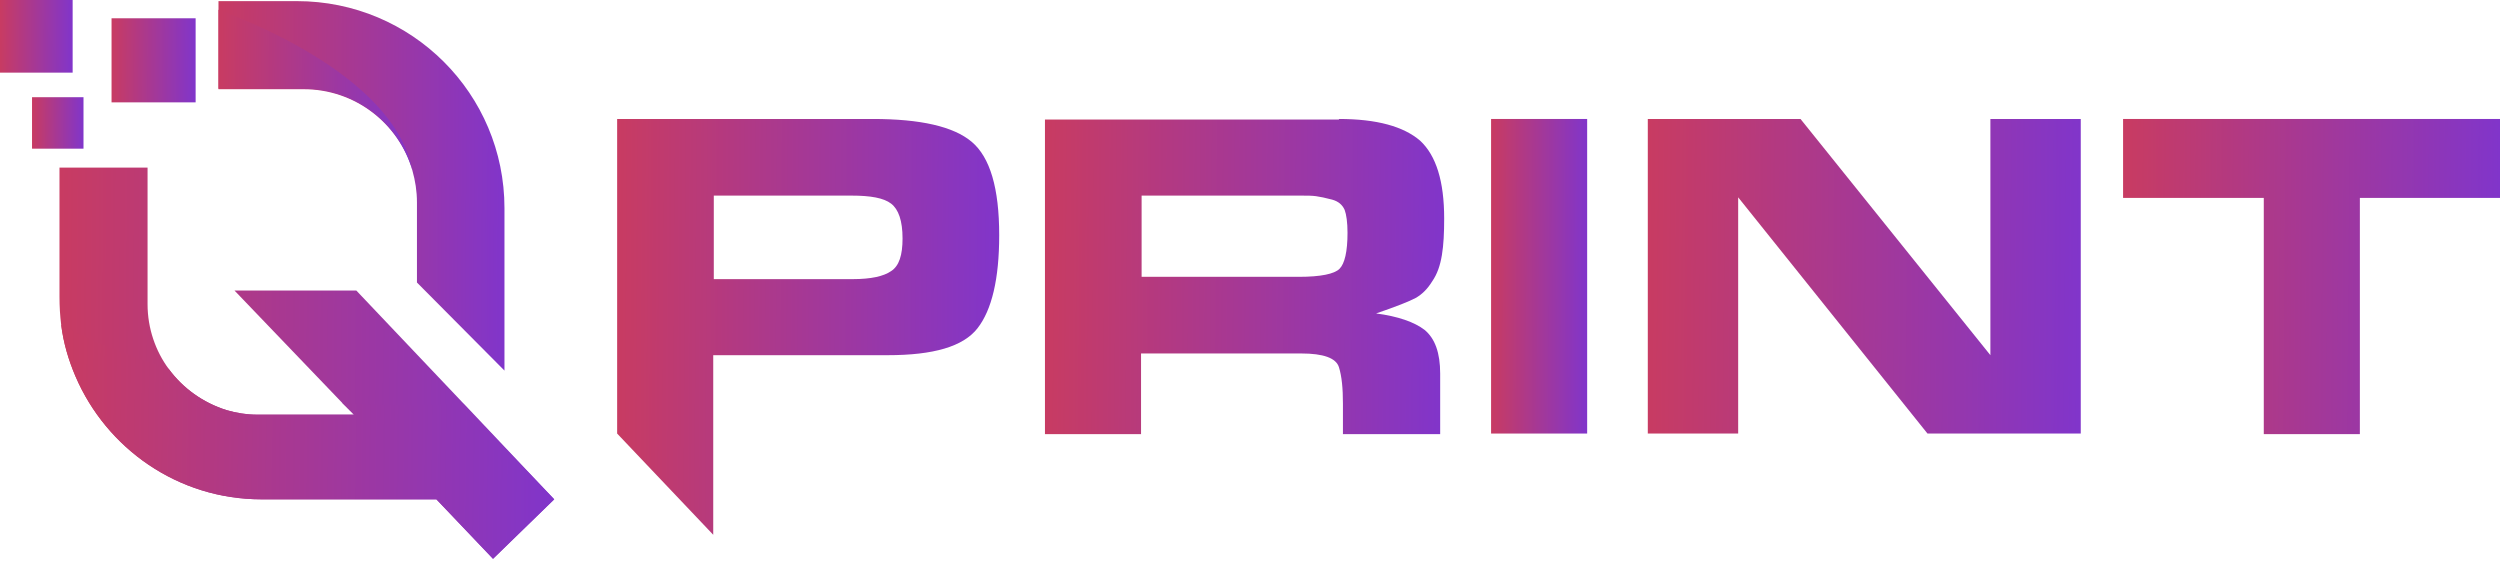
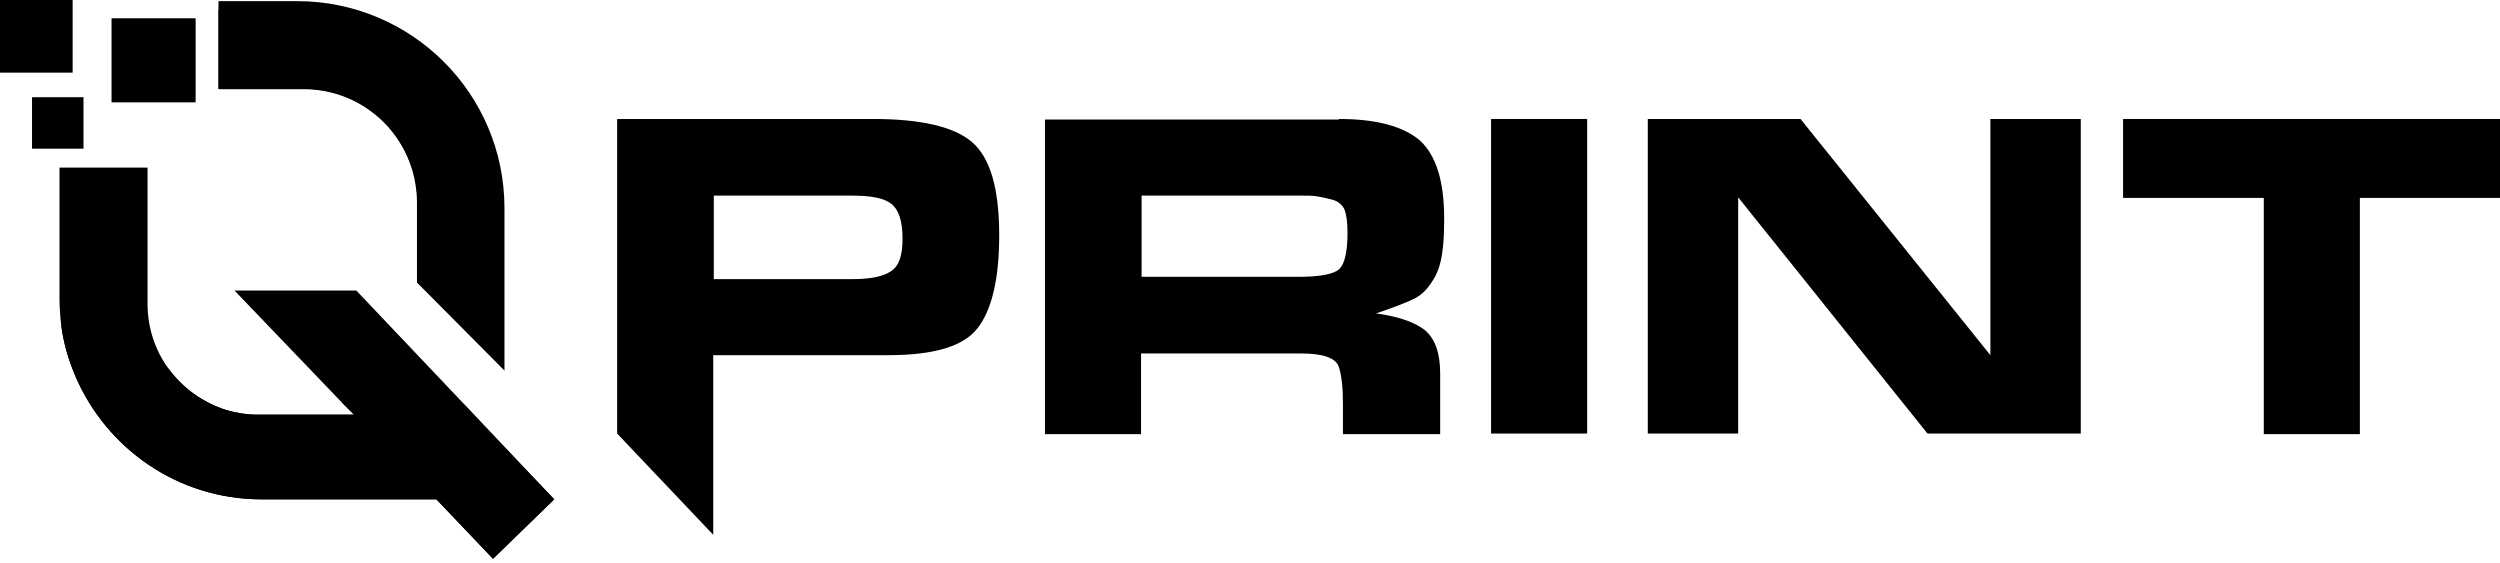
<svg xmlns="http://www.w3.org/2000/svg" width="160" height="36" viewBox="0 0 160 36" fill="none">
  <path d="M35.47 31.956L31.553 35.763L27.929 31.956H16.728C11.384 31.956 6.808 28.698 4.832 24.086C4.392 23.061 4.063 21.963 3.916 20.792C3.843 20.206 3.807 19.62 3.807 18.998V10.725H9.444V19.474C9.444 21.011 9.956 22.476 10.798 23.61C11.713 24.855 12.994 25.77 14.495 26.246C15.117 26.429 15.776 26.539 16.472 26.539H22.658L22.585 26.465L21.889 25.77L15.008 18.595H22.805L29.613 25.77L29.723 25.88L35.47 31.956Z" fill="url(#paint0_linear_1049_89639)" />
  <path d="M35.469 31.957L31.553 35.764L27.929 31.957H16.728C11.383 31.957 6.808 28.699 4.831 24.087C4.392 23.062 4.062 21.964 3.916 20.793C5.344 21.561 7.686 22.623 10.798 23.611C11.713 24.856 12.994 25.771 14.495 26.247C15.117 26.43 15.776 26.539 16.471 26.539H22.658L22.584 26.466L21.889 25.771C24.268 25.954 26.831 25.99 29.576 25.807L29.686 25.917L35.469 31.957Z" fill="url(#paint1_linear_1049_89639)" />
  <path d="M32.286 13.322V23.718L26.685 18.081V12.956C26.685 12.224 26.576 11.565 26.392 10.907C25.514 7.905 22.732 5.709 19.438 5.709H13.983V0.072H18.998C26.356 0.072 32.286 6.002 32.286 13.322Z" fill="url(#paint2_linear_1049_89639)" />
  <path d="M26.392 10.872C25.514 7.871 22.732 5.674 19.438 5.674H13.983V0.623C17.424 1.904 25.294 5.418 26.392 10.872Z" fill="url(#paint3_linear_1049_89639)" />
  <path d="M4.649 0H0V4.649H4.649V0Z" fill="url(#paint4_linear_1049_89639)" />
  <path d="M5.344 6.221H2.05V9.515H5.344V6.221Z" fill="url(#paint5_linear_1049_89639)" />
  <path d="M12.52 1.17H7.139V6.551H12.52V1.17Z" fill="url(#paint6_linear_1049_89639)" />
  <path d="M55.859 7.614C58.898 7.614 61.021 8.09 62.192 9.078C63.363 10.067 63.949 12.043 63.949 15.045C63.949 17.864 63.473 19.84 62.558 21.012C61.643 22.183 59.739 22.732 56.811 22.732H55.237H45.647V34.226L39.497 27.747V7.614H55.859ZM57.763 15.265C57.763 14.13 57.507 13.398 57.031 13.032C56.555 12.666 55.713 12.519 54.505 12.519H45.683V17.864H54.578C55.75 17.864 56.555 17.681 57.031 17.351C57.543 17.022 57.763 16.326 57.763 15.265Z" fill="url(#paint7_linear_1049_89639)" />
  <path d="M85.692 7.614C88.108 7.614 89.828 8.09 90.89 9.005C91.915 9.957 92.427 11.604 92.427 13.983C92.427 14.899 92.391 15.667 92.281 16.326C92.171 16.985 91.988 17.534 91.658 18.01C91.366 18.486 90.999 18.852 90.597 19.072C90.194 19.291 89.352 19.621 88.071 20.06C89.462 20.243 90.524 20.609 91.183 21.121C91.841 21.671 92.171 22.586 92.171 23.903V27.784H85.948V25.843C85.948 24.855 85.875 24.086 85.692 23.501C85.509 22.915 84.704 22.622 83.276 22.622H73.027V27.784H66.877V7.651H85.692V7.614ZM83.129 17.717C84.52 17.717 85.399 17.534 85.728 17.205C86.058 16.875 86.241 16.107 86.241 14.899C86.241 14.24 86.168 13.727 86.058 13.434C85.912 13.105 85.655 12.885 85.253 12.775C84.85 12.666 84.484 12.592 84.228 12.556C83.971 12.519 83.642 12.519 83.276 12.519H82.8H73.063V17.717H82.324H83.129Z" fill="url(#paint8_linear_1049_89639)" />
  <path d="M95.429 27.747V7.614H101.578V27.747H95.429Z" fill="url(#paint9_linear_1049_89639)" />
  <path d="M123.359 27.747L111.243 12.629V27.747H105.459V7.614H115.232L127.385 22.732V7.614H133.169V27.747H123.359Z" fill="url(#paint10_linear_1049_89639)" />
  <path d="M144.882 27.747V12.666H135.877V7.614H160V12.666H151.031V27.784H144.882V27.747Z" fill="url(#paint11_linear_1049_89639)" />
  <defs>
    <linearGradient id="paint0_linear_1049_89639" x1="3.807" y1="23.244" x2="36.275" y2="23.512" gradientUnits="userSpaceOnUse">
-       <stop stop-color="#C83B62" />
-       <stop offset="1" stop-color="#7F35CD" />
+       <stop stopColor="#C83B62" />
+       <stop offset="1" stopColor="#7F35CD" />
    </linearGradient>
    <linearGradient id="paint1_linear_1049_89639" x1="3.916" y1="28.278" x2="36.268" y2="28.723" gradientUnits="userSpaceOnUse">
-       <stop stop-color="#C83B62" />
-       <stop offset="1" stop-color="#7F35CD" />
+       <stop stopColor="#C83B62" />
+       <stop offset="1" stopColor="#7F35CD" />
    </linearGradient>
    <linearGradient id="paint2_linear_1049_89639" x1="13.983" y1="11.895" x2="32.752" y2="11.99" gradientUnits="userSpaceOnUse">
-       <stop stop-color="#C83B62" />
-       <stop offset="1" stop-color="#7F35CD" />
+       <stop stopColor="#C83B62" />
+       <stop offset="1" stopColor="#7F35CD" />
    </linearGradient>
    <linearGradient id="paint3_linear_1049_89639" x1="13.983" y1="5.747" x2="26.708" y2="5.848" gradientUnits="userSpaceOnUse">
-       <stop stop-color="#C83B62" />
-       <stop offset="1" stop-color="#7F35CD" />
+       <stop stopColor="#C83B62" />
+       <stop offset="1" stopColor="#7F35CD" />
    </linearGradient>
    <linearGradient id="paint4_linear_1049_89639" x1="3.62561e-08" y1="2.324" x2="4.767" y2="2.355" gradientUnits="userSpaceOnUse">
-       <stop stop-color="#C83B62" />
-       <stop offset="1" stop-color="#7F35CD" />
+       <stop stopColor="#C83B62" />
+       <stop offset="1" stopColor="#7F35CD" />
    </linearGradient>
    <linearGradient id="paint5_linear_1049_89639" x1="2.05" y1="7.868" x2="5.428" y2="7.89" gradientUnits="userSpaceOnUse">
-       <stop stop-color="#C83B62" />
-       <stop offset="1" stop-color="#7F35CD" />
+       <stop stopColor="#C83B62" />
+       <stop offset="1" stopColor="#7F35CD" />
    </linearGradient>
    <linearGradient id="paint6_linear_1049_89639" x1="7.139" y1="3.86" x2="12.657" y2="3.896" gradientUnits="userSpaceOnUse">
-       <stop stop-color="#C83B62" />
-       <stop offset="1" stop-color="#7F35CD" />
+       <stop stopColor="#C83B62" />
+       <stop offset="1" stopColor="#7F35CD" />
    </linearGradient>
    <linearGradient id="paint7_linear_1049_89639" x1="39.497" y1="20.92" x2="64.572" y2="21.07" gradientUnits="userSpaceOnUse">
-       <stop stop-color="#C83B62" />
-       <stop offset="1" stop-color="#7F35CD" />
+       <stop stopColor="#C83B62" />
+       <stop offset="1" stopColor="#7F35CD" />
    </linearGradient>
    <linearGradient id="paint8_linear_1049_89639" x1="66.877" y1="17.699" x2="93.077" y2="17.915" gradientUnits="userSpaceOnUse">
-       <stop stop-color="#C83B62" />
-       <stop offset="1" stop-color="#7F35CD" />
+       <stop stopColor="#C83B62" />
+       <stop offset="1" stopColor="#7F35CD" />
    </linearGradient>
    <linearGradient id="paint9_linear_1049_89639" x1="95.429" y1="17.681" x2="101.735" y2="17.693" gradientUnits="userSpaceOnUse">
-       <stop stop-color="#C83B62" />
-       <stop offset="1" stop-color="#7F35CD" />
+       <stop stopColor="#C83B62" />
+       <stop offset="1" stopColor="#7F35CD" />
    </linearGradient>
    <linearGradient id="paint10_linear_1049_89639" x1="105.459" y1="17.681" x2="133.873" y2="17.936" gradientUnits="userSpaceOnUse">
-       <stop stop-color="#C83B62" />
-       <stop offset="1" stop-color="#7F35CD" />
+       <stop stopColor="#C83B62" />
+       <stop offset="1" stopColor="#7F35CD" />
    </linearGradient>
    <linearGradient id="paint11_linear_1049_89639" x1="135.877" y1="17.699" x2="160.613" y2="17.892" gradientUnits="userSpaceOnUse">
-       <stop stop-color="#C83B62" />
-       <stop offset="1" stop-color="#7F35CD" />
+       <stop stopColor="#C83B62" />
+       <stop offset="1" stopColor="#7F35CD" />
    </linearGradient>
  </defs>
</svg>
